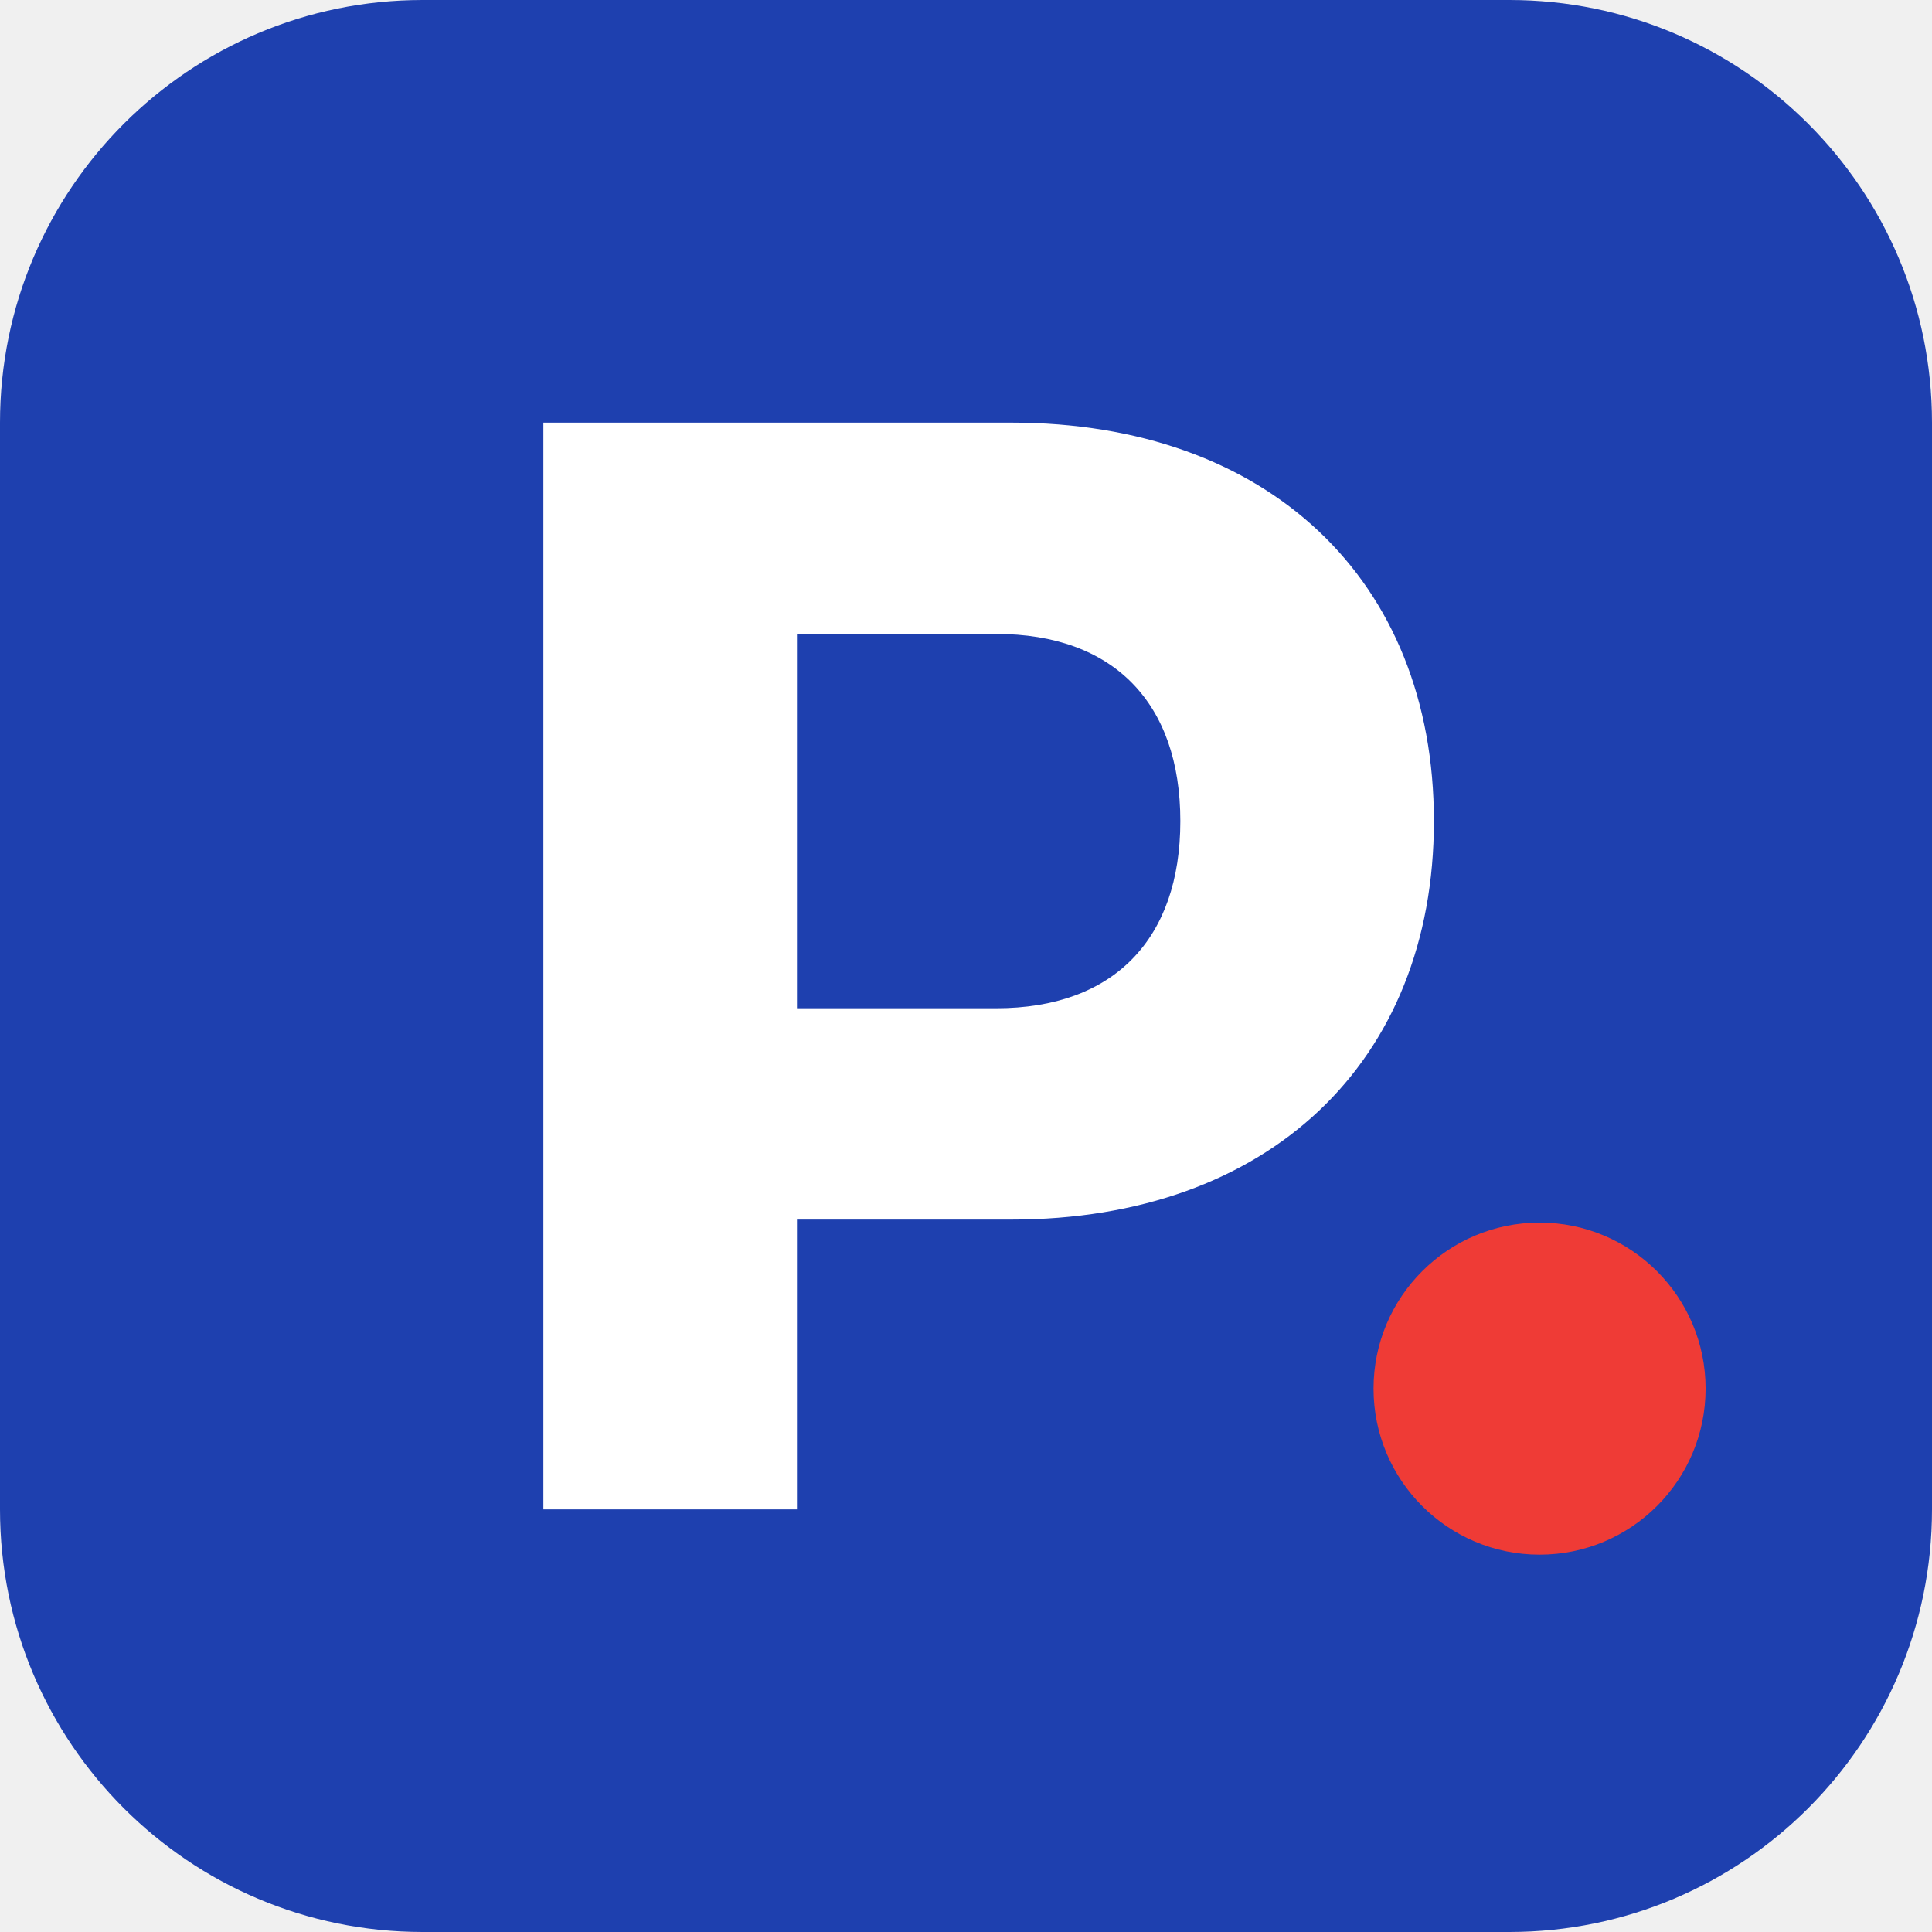
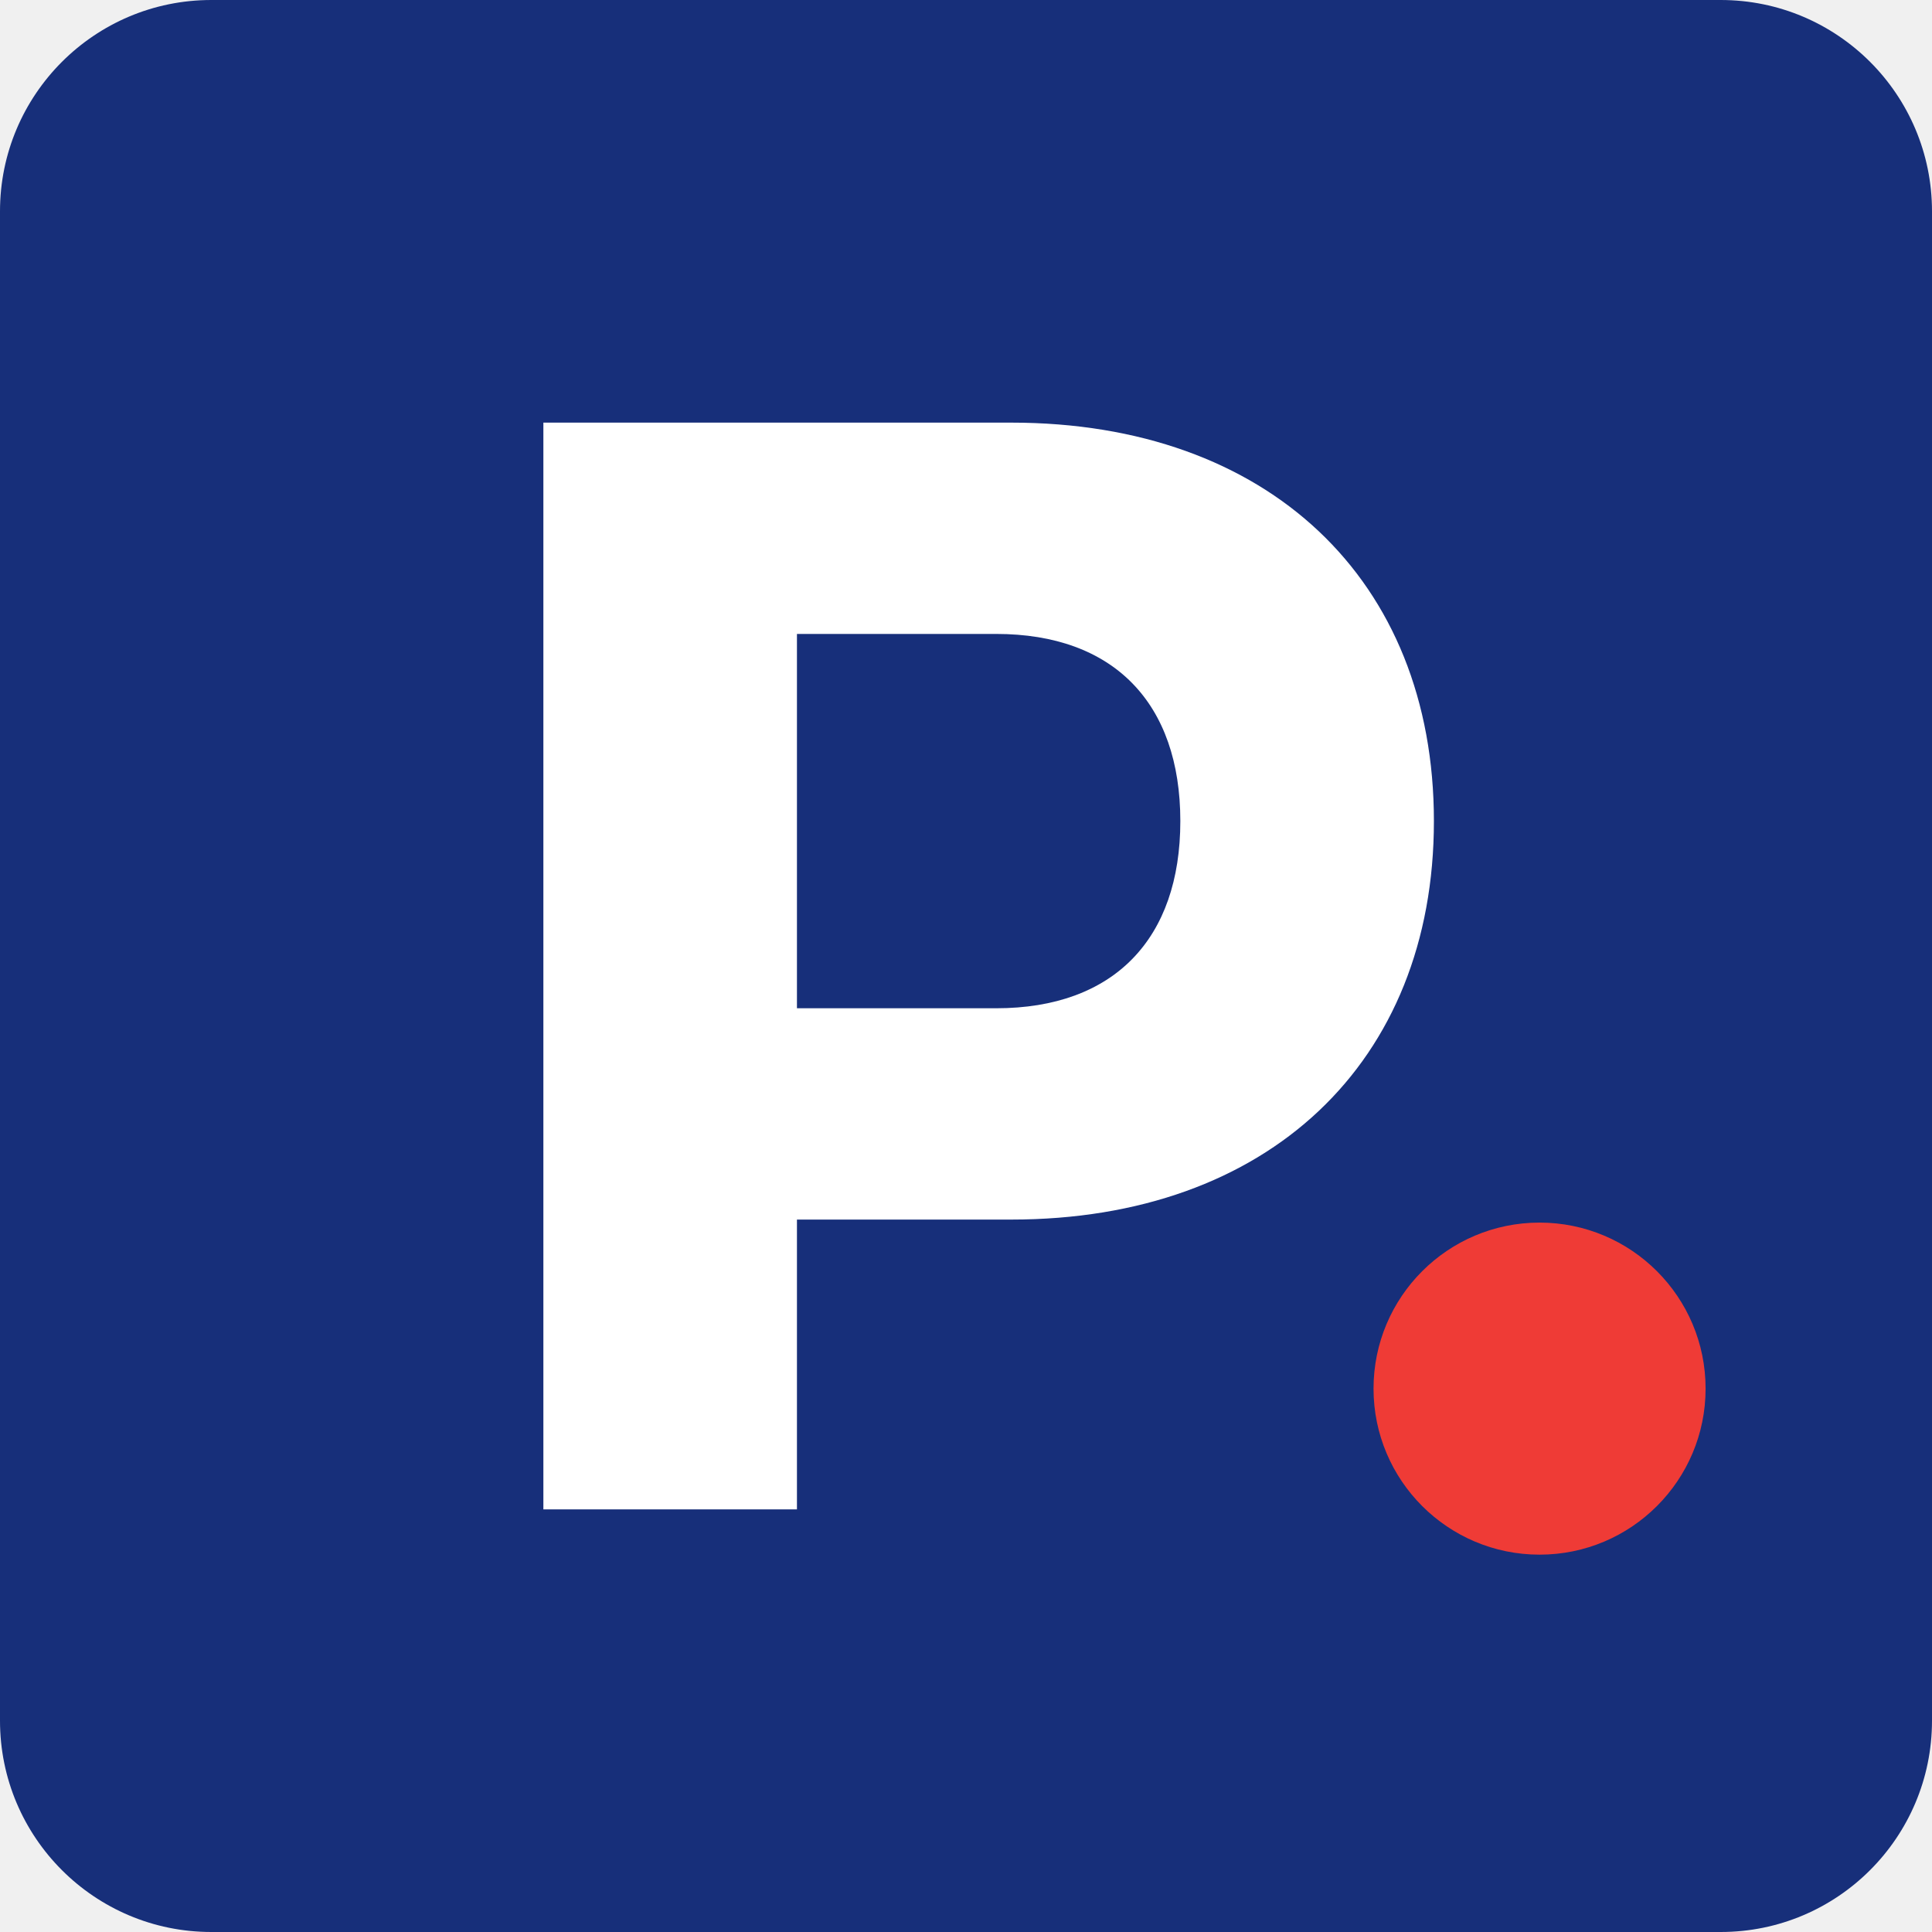
<svg xmlns="http://www.w3.org/2000/svg" viewBox="0 0 64 64">
-   <rect width="64" height="64" rx="14" fill="#1e40af" />
+   <rect width="64" height="64" rx="7" fill="#172f7a" />
  <path d="M18 50V14h15.5C42 14 47.5 19.2 47.5 27.2S42 40.4 33.5 40.4H26.4V50Z M26.4 33.4h6.6c3.9 0 6.1-2.3 6.1-6.2s-2.2-6.2-6.1-6.2h-6.6Z" fill="#fff" fill-rule="evenodd" />
  <circle cx="51" cy="46" r="5.5" fill="#ef3b36" />
</svg>
